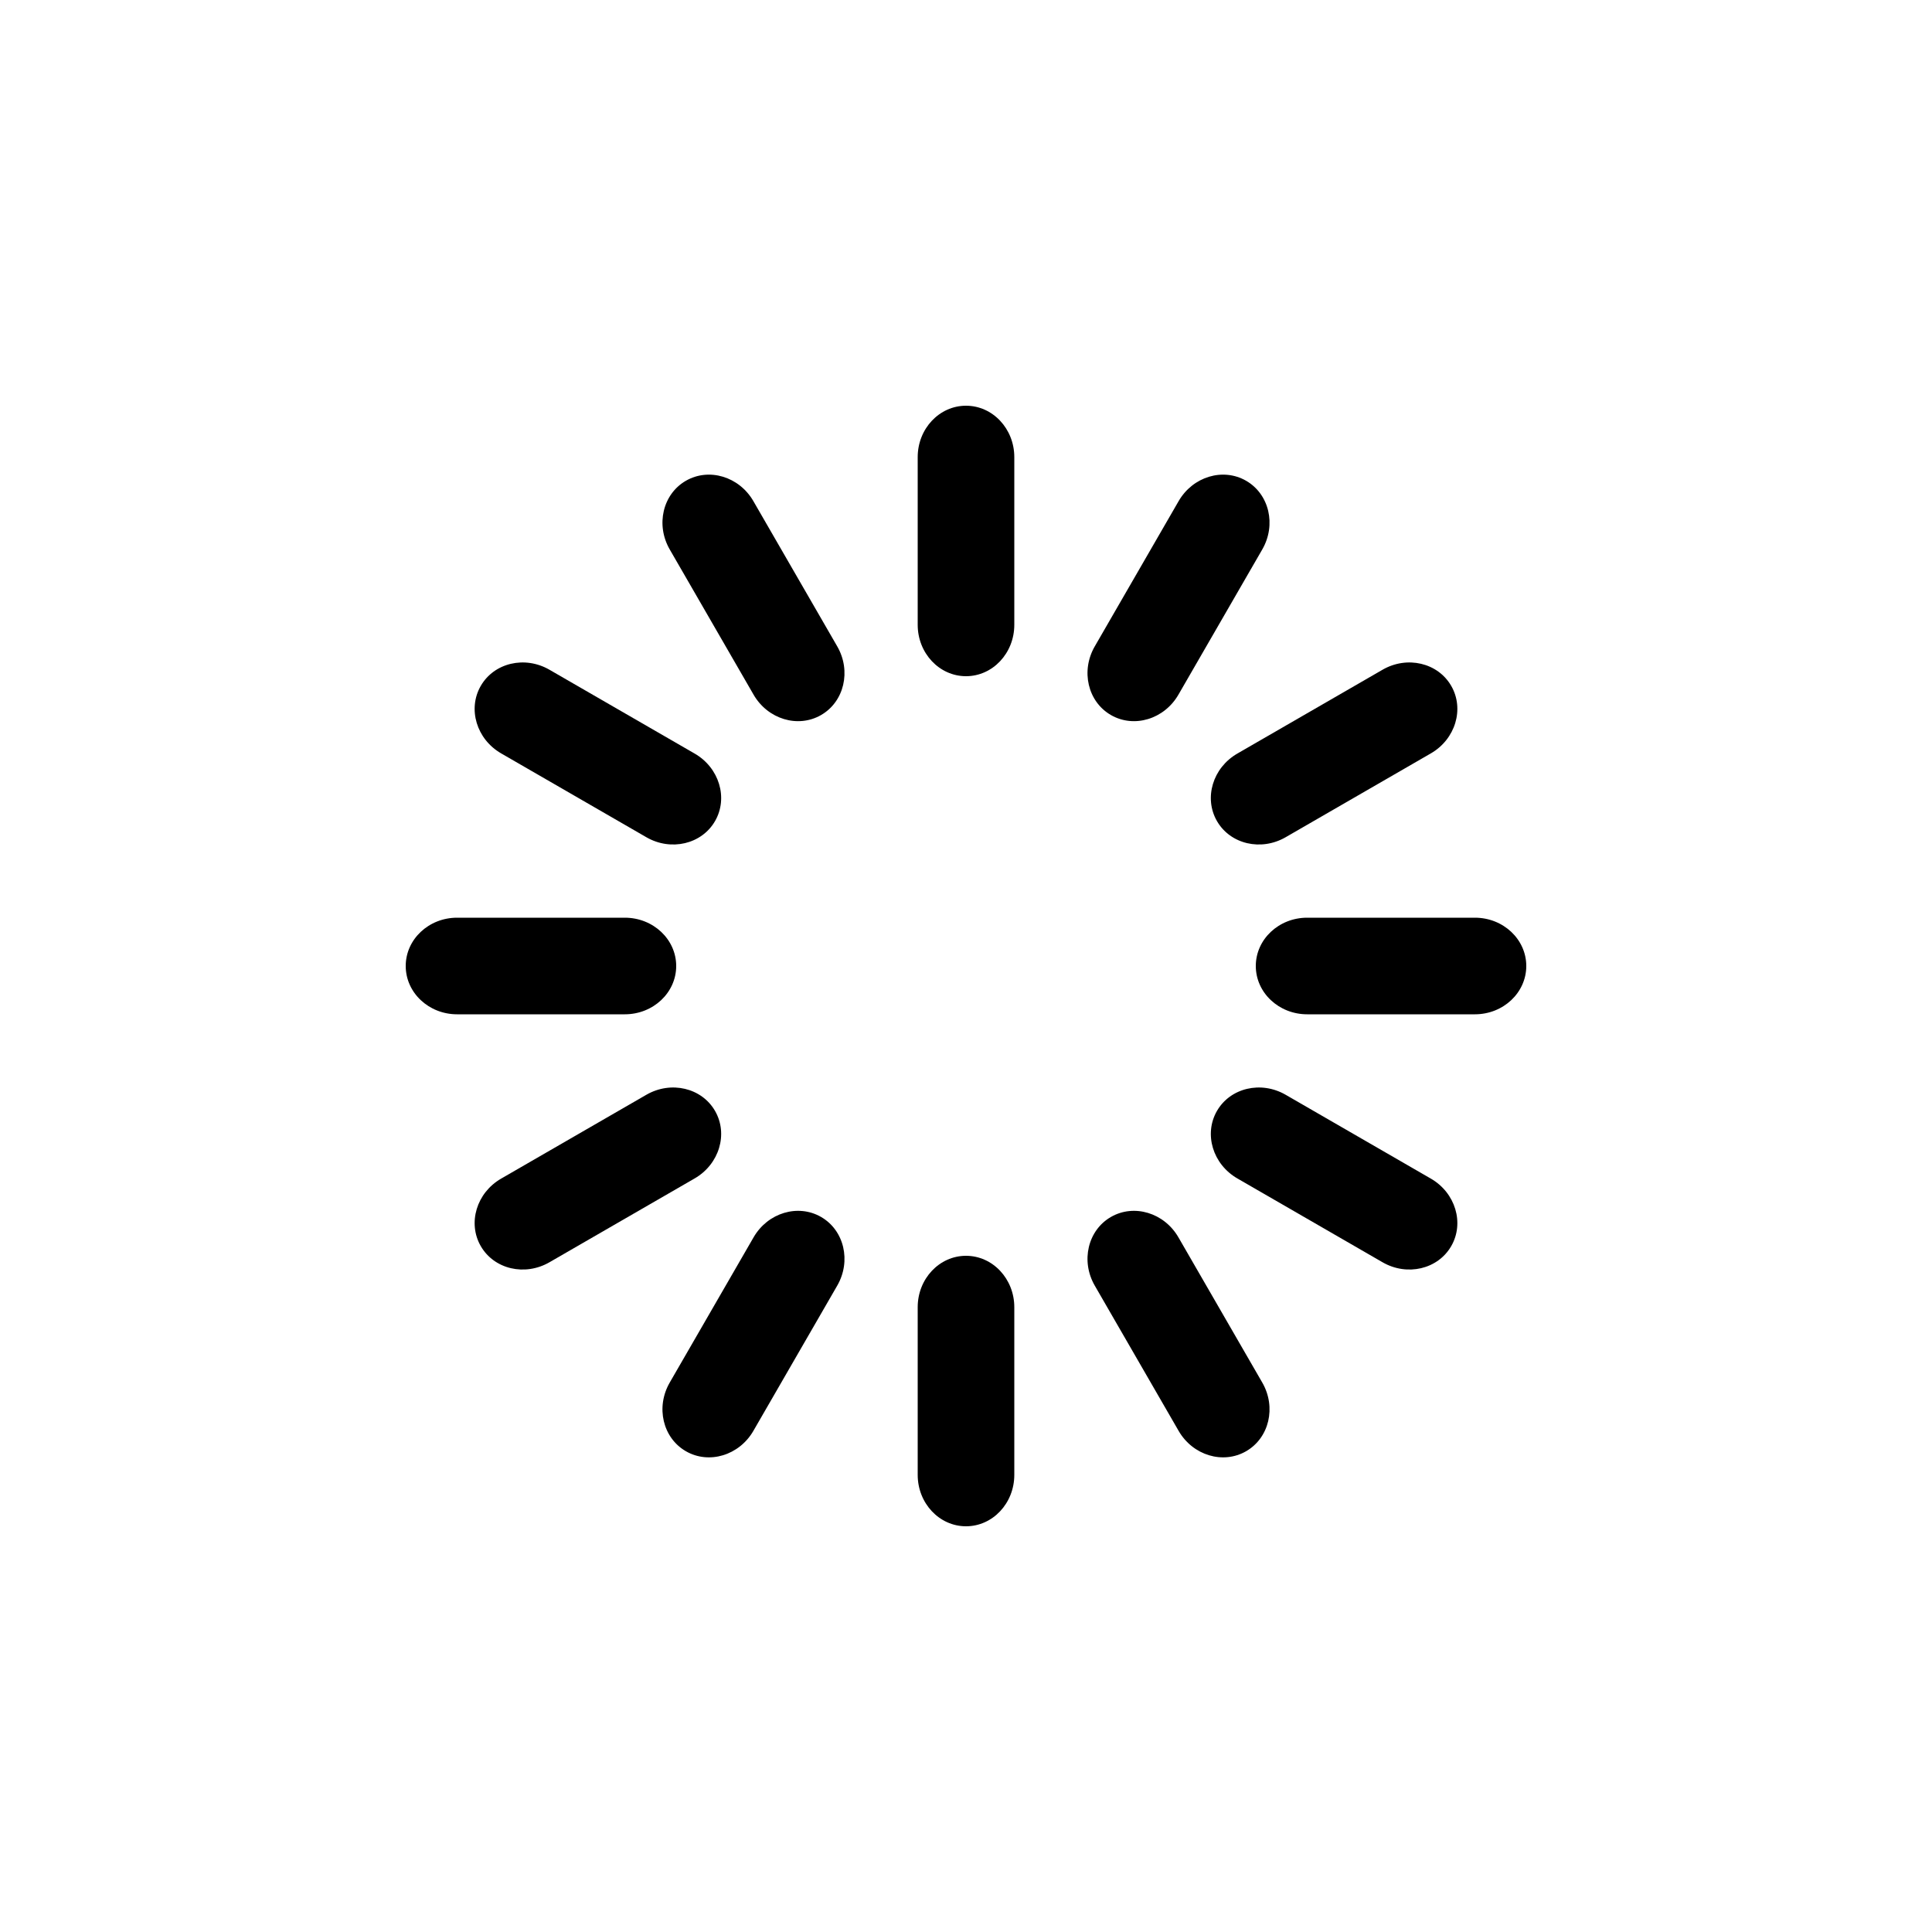
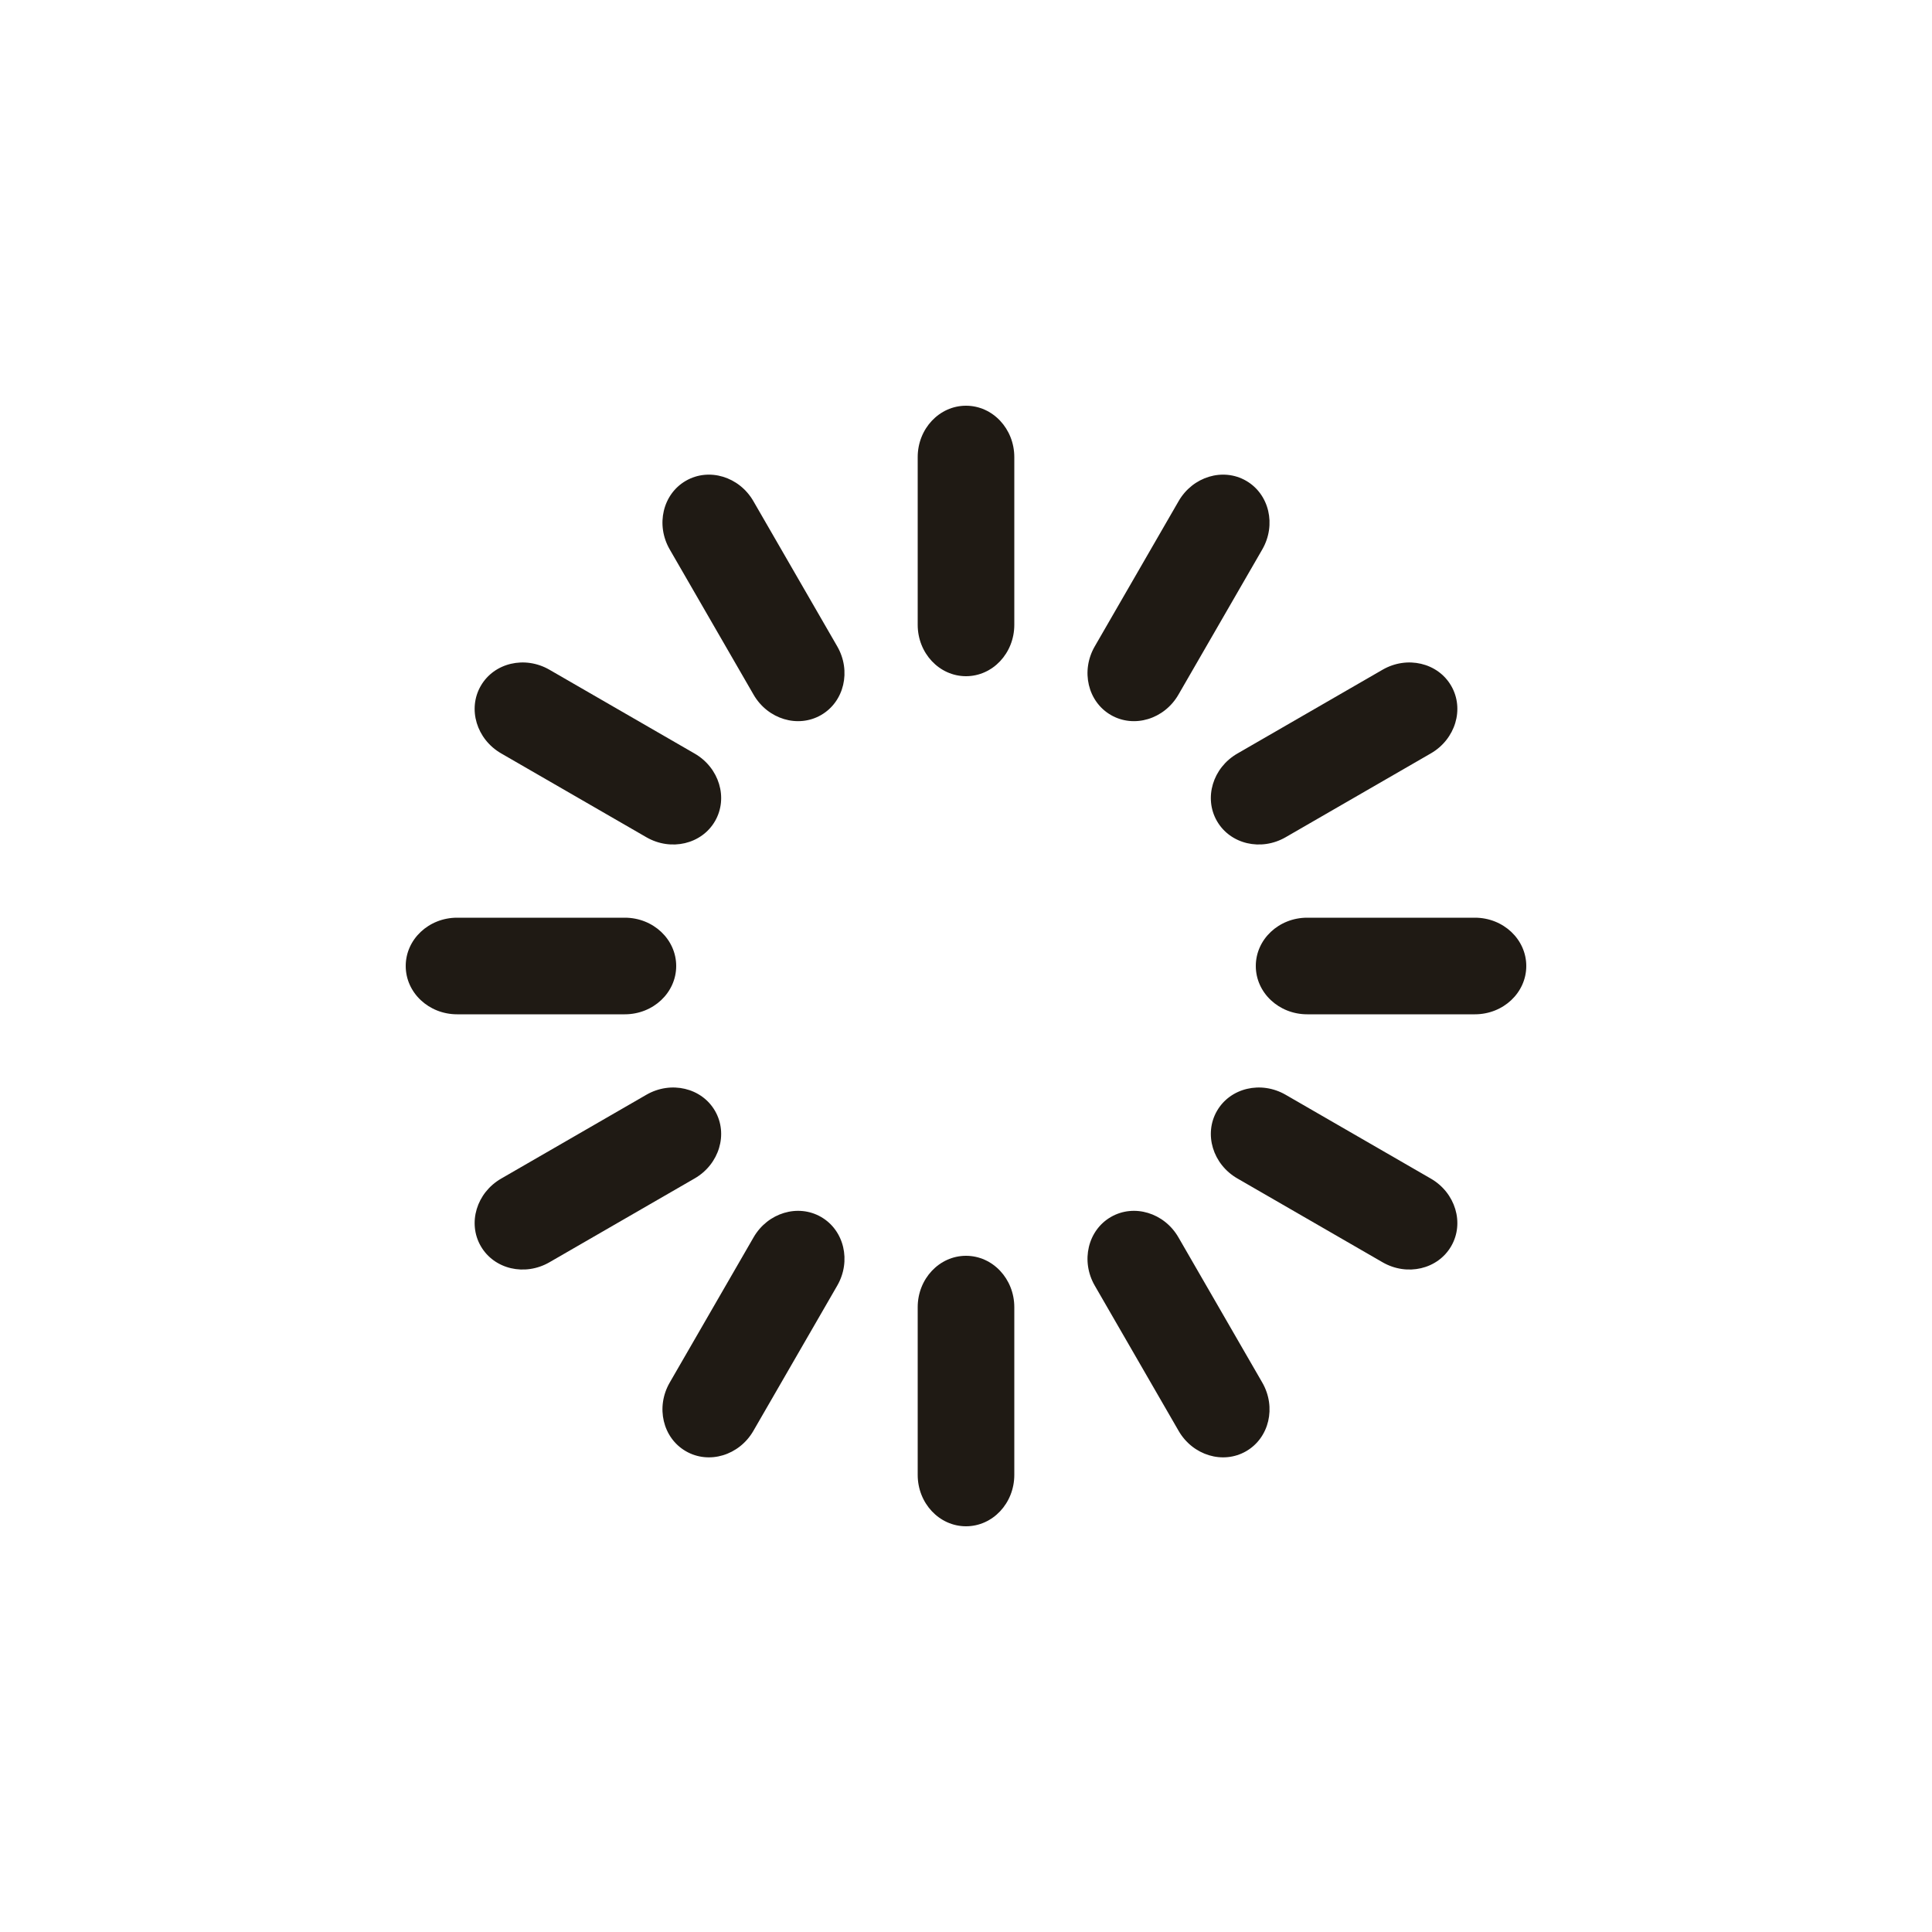
- <svg xmlns="http://www.w3.org/2000/svg" width="25px" viewBox="0 0 100 100" preserveAspectRatio="xMidYMid" height="25px">
+ <svg xmlns="http://www.w3.org/2000/svg" fill="currentColor" width="25px" viewBox="0 0 100 100" preserveAspectRatio="xMidYMid" height="25px">
+   <style>
+     svg { color: #1f1a14; }
+     @media (prefers-color-scheme: dark) {
+       svg { color: #f5efe6; }
+     }
+   </style>
  <g transform="rotate(0 50 50)">
    <rect x="47.5" y="21" rx="2.5" ry="2.66" width="5" height="14">
      <animate attributeName="opacity" values="1;0" keyTimes="0;1" dur="1s" begin="-0.917s" repeatCount="indefinite" />
    </rect>
  </g>
  <g transform="rotate(30 50 50)">
    <rect x="47.5" y="21" rx="2.5" ry="2.66" width="5" height="14">
      <animate attributeName="opacity" values="1;0" keyTimes="0;1" dur="1s" begin="-0.833s" repeatCount="indefinite" />
    </rect>
  </g>
  <g transform="rotate(60 50 50)">
    <rect x="47.5" y="21" rx="2.5" ry="2.66" width="5" height="14">
      <animate attributeName="opacity" values="1;0" keyTimes="0;1" dur="1s" begin="-0.75s" repeatCount="indefinite" />
    </rect>
  </g>
  <g transform="rotate(90 50 50)">
    <rect x="47.5" y="21" rx="2.5" ry="2.66" width="5" height="14">
      <animate attributeName="opacity" values="1;0" keyTimes="0;1" dur="1s" begin="-0.667s" repeatCount="indefinite" />
    </rect>
  </g>
  <g transform="rotate(120 50 50)">
    <rect x="47.5" y="21" rx="2.5" ry="2.66" width="5" height="14">
      <animate attributeName="opacity" values="1;0" keyTimes="0;1" dur="1s" begin="-0.583s" repeatCount="indefinite" />
    </rect>
  </g>
  <g transform="rotate(150 50 50)">
    <rect x="47.5" y="21" rx="2.5" ry="2.66" width="5" height="14">
      <animate attributeName="opacity" values="1;0" keyTimes="0;1" dur="1s" begin="-0.5s" repeatCount="indefinite" />
    </rect>
  </g>
  <g transform="rotate(180 50 50)">
    <rect x="47.5" y="21" rx="2.5" ry="2.66" width="5" height="14">
      <animate attributeName="opacity" values="1;0" keyTimes="0;1" dur="1s" begin="-0.417s" repeatCount="indefinite" />
    </rect>
  </g>
  <g transform="rotate(210 50 50)">
    <rect x="47.5" y="21" rx="2.5" ry="2.66" width="5" height="14">
      <animate attributeName="opacity" values="1;0" keyTimes="0;1" dur="1s" begin="-0.333s" repeatCount="indefinite" />
    </rect>
  </g>
  <g transform="rotate(240 50 50)">
    <rect x="47.5" y="21" rx="2.5" ry="2.66" width="5" height="14">
      <animate attributeName="opacity" values="1;0" keyTimes="0;1" dur="1s" begin="-0.25s" repeatCount="indefinite" />
    </rect>
  </g>
  <g transform="rotate(270 50 50)">
    <rect x="47.5" y="21" rx="2.5" ry="2.66" width="5" height="14">
      <animate attributeName="opacity" values="1;0" keyTimes="0;1" dur="1s" begin="-0.167s" repeatCount="indefinite" />
    </rect>
  </g>
  <g transform="rotate(300 50 50)">
    <rect x="47.5" y="21" rx="2.5" ry="2.66" width="5" height="14">
      <animate attributeName="opacity" values="1;0" keyTimes="0;1" dur="1s" begin="-0.083s" repeatCount="indefinite" />
    </rect>
  </g>
  <g transform="rotate(330 50 50)">
    <rect x="47.5" y="21" rx="2.5" ry="2.66" width="5" height="14">
      <animate attributeName="opacity" values="1;0" keyTimes="0;1" dur="1s" begin="0s" repeatCount="indefinite" />
    </rect>
  </g>
</svg>
